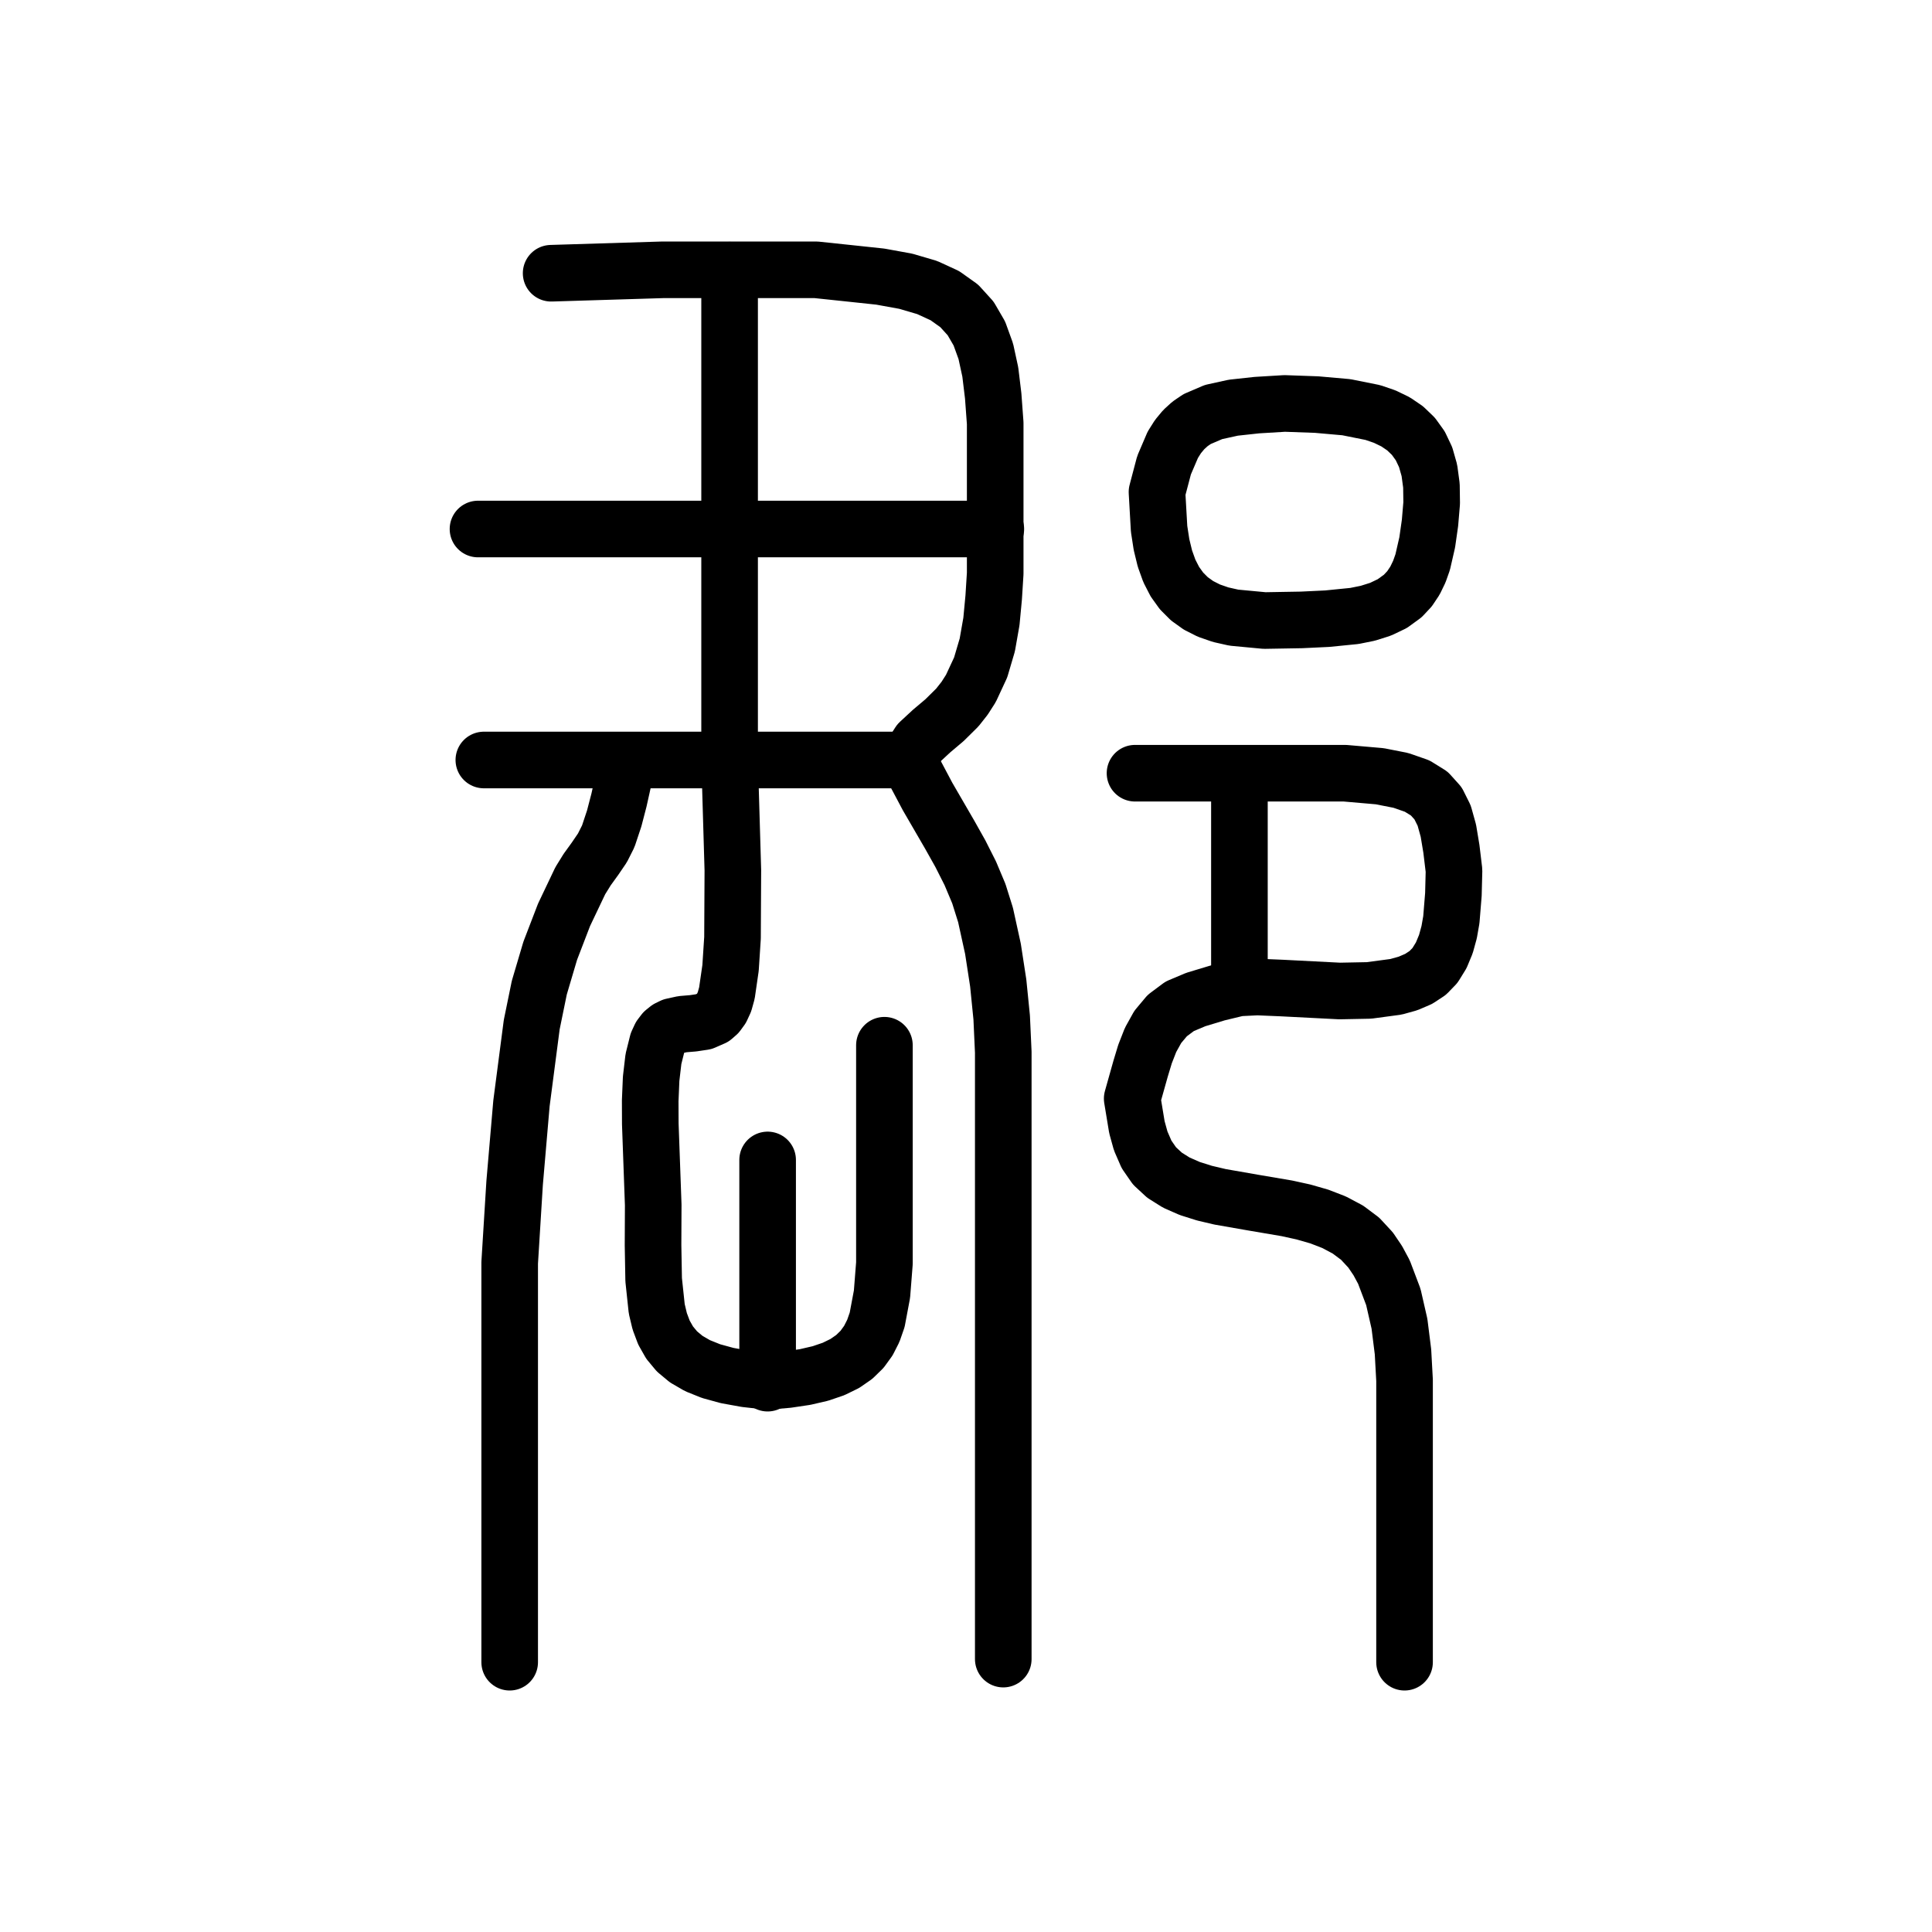
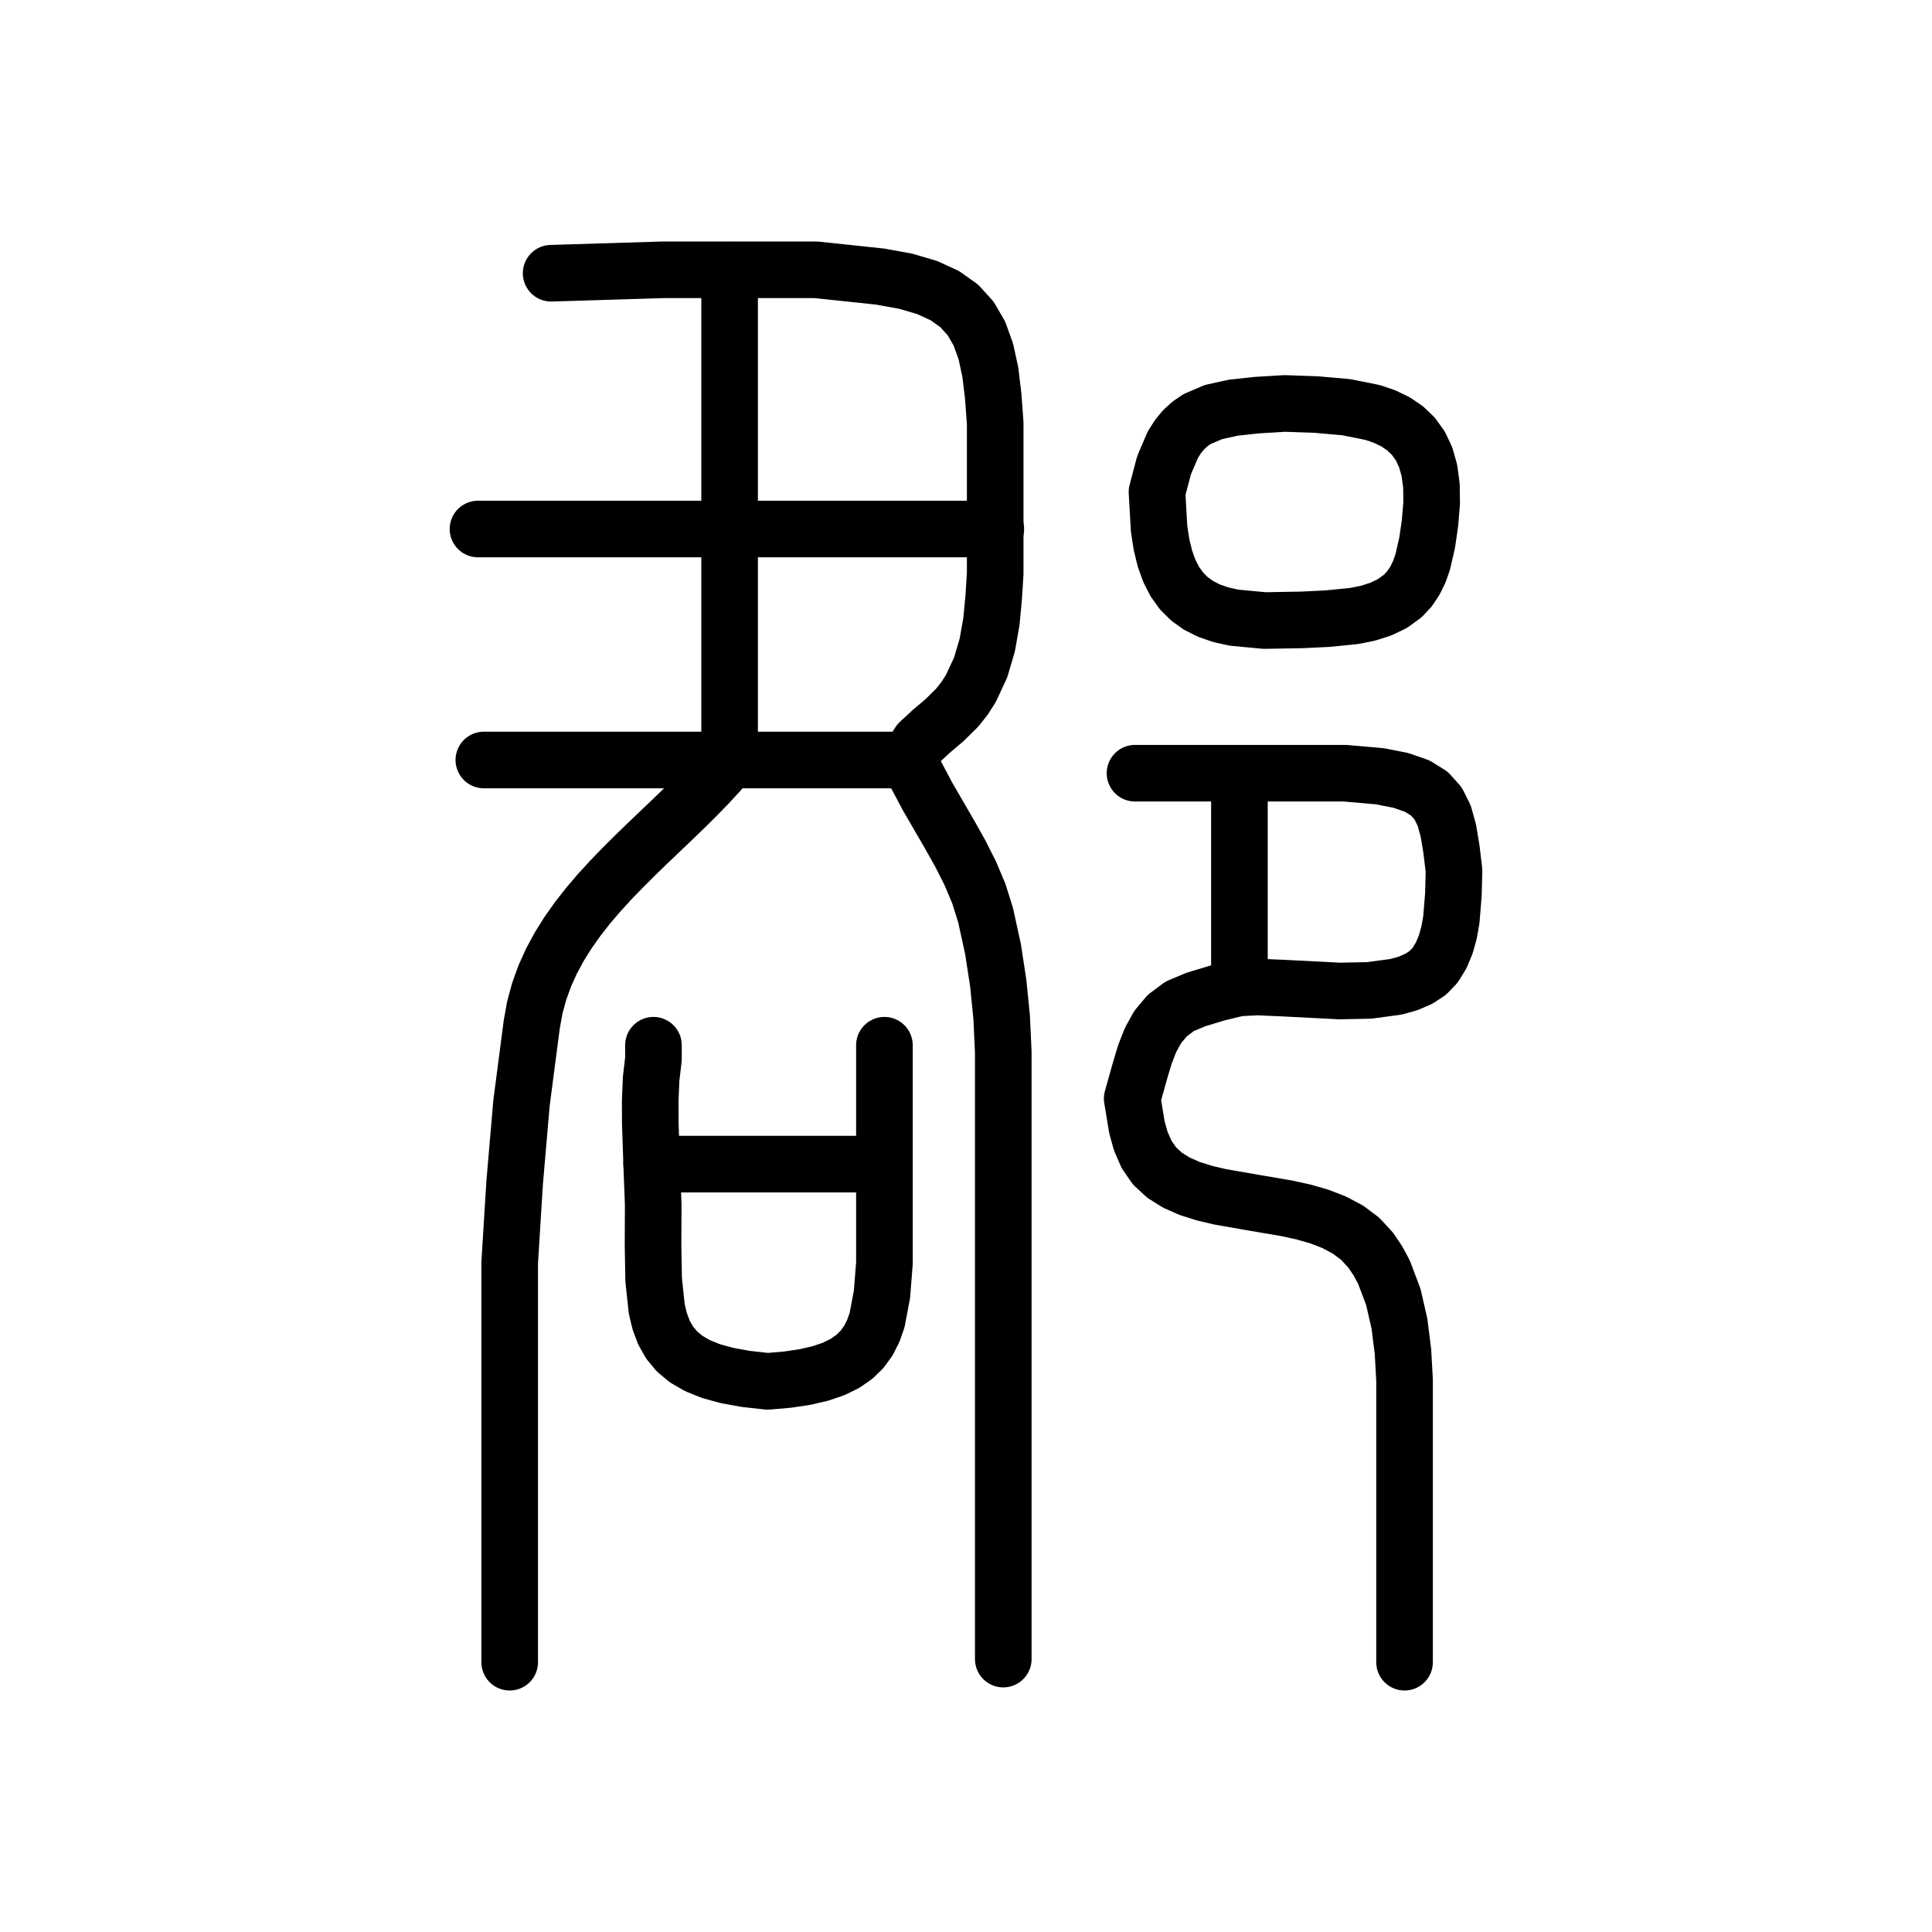
<svg xmlns="http://www.w3.org/2000/svg" viewBox="0 0 1024 1024" data-codepoint="U+3E235" data-advance="1024" data-schema="seal-centerline-1">
  <g transform="matrix(1 0 0 -1 0 832)" fill="none" stroke="#000" stroke-width="30" stroke-linecap="round" stroke-linejoin="round">
-     <path id="stroke-1" d="M 332.427 427.544 L 328.08 407.976 L 325.548 398.243 L 322.396 388.76 L 319.3 382.615 L 315.355 376.823 L 311.225 371.114 L 307.574 365.223 L 298.965 347.137 L 291.637 328.084 L 285.842 308.522 L 281.828 288.909 L 276.389 247.212 L 272.77 205.093 L 270.142 162.684 L 270.142 120.121 L 270.142 35.065 L 270.142 -49.0" />
-     <path id="stroke-2" d="M 386.704 688.823 L 386.704 551.611 L 386.704 429.449 L 388.428 370.734 L 388.245 334.941 L 387.206 318.972 L 385.273 305.635 L 383.989 301.023 L 382.33 297.42 L 380.347 294.694 L 378.091 292.714 L 372.969 290.47 L 367.374 289.636 L 361.719 289.162 L 356.414 287.998 L 354.022 286.83 L 351.872 285.095 L 350.015 282.663 L 348.503 279.402 L 346.341 270.724 L 345.115 260.253 L 344.624 248.588 L 344.669 236.331 L 346.22 193.376 L 346.125 171.99 L 346.452 153.686 L 348.085 138.307 L 349.669 131.666 L 351.912 125.699 L 354.925 120.385 L 358.817 115.705 L 363.701 111.641 L 369.686 108.171 L 376.884 105.278 L 385.404 102.941 L 395.359 101.141 L 406.858 99.859 L 417.447 100.775 L 426.75 102.161 L 434.848 104.037 L 441.828 106.421 L 447.772 109.333 L 452.765 112.791 L 456.892 116.815 L 460.237 121.424 L 462.883 126.636 L 464.915 132.471 L 467.474 146.084 L 468.759 162.415 L 468.759 181.618 L 468.759 278.008" />
-     <path id="stroke-3" d="M 406.858 98.893 L 406.858 217.207" />
+     <path id="stroke-1" d="M 386.704 429.188 L 381.033 422.624 L 375.069 416.172 L 368.868 409.804 L 362.487 403.495 L 355.982 397.218 L 349.409 390.947 L 342.824 384.655 L 336.285 378.315 L 329.847 371.901 L 323.567 365.387 L 317.5 358.746 L 311.704 351.952 L 306.235 344.979 L 301.148 337.799 L 296.501 330.386 L 292.35 322.715 L 288.751 314.758 L 285.76 306.489 L 283.434 297.881 L 281.828 288.909 L 276.389 247.212 L 272.77 205.093 L 270.142 162.684 L 270.142 120.121 L 270.142 35.065 L 270.142 -49.0" />
+     <path id="stroke-2" d="M 386.704 688.823 L 386.704 429.188" />
+     <path id="stroke-3" d="M 345.4 215.0 L 468.759 215.0" />
    <path id="stroke-4" d="M 481.288 429.188 L 256.447 429.188" />
    <path id="stroke-5" d="M 481.288 429.188 L 487.189 438.425 L 493.75 444.503 L 500.608 450.29 L 507.404 457.012 L 511.268 461.914 L 514.589 467.108 L 519.77 478.246 L 523.286 490.166 L 525.475 502.608 L 526.676 515.315 L 527.475 528.027 L 527.475 551.611 L 527.475 591.334 L 527.475 607.7 L 526.413 622.16 L 524.879 634.829 L 522.495 645.82 L 519.078 655.249 L 514.443 663.229 L 508.407 669.873 L 500.786 675.298 L 491.397 679.616 L 480.056 682.941 L 466.578 685.388 L 450.781 687.071 L 432.481 689.0 L 411.493 689.0 L 381.535 689.0 L 351.43 689.0 L 292.112 687.18" />
    <path id="stroke-6" d="M 481.288 429.188 L 486.162 420.146 L 491.634 409.824 L 503.323 389.668 L 509.016 379.529 L 514.261 369.148 L 518.794 358.374 L 522.353 347.055 L 526.291 329.107 L 529.081 310.974 L 530.915 292.699 L 531.754 274.329 L 531.754 237.481 L 531.754 200.789 L 531.754 76.676 L 531.754 -47.358" />
    <path id="stroke-7" d="M 527.806 551.611 L 253.346 551.611" />
    <path id="stroke-8" d="M 656.919 421.839 L 656.919 308.656" />
    <path id="stroke-9" d="M 601.579 422.182 L 656.919 422.182 L 693.938 422.182 L 712.832 422.182 L 731.286 420.579 L 742.498 418.377 L 751.125 415.365 L 757.562 411.37 L 762.202 406.219 L 765.438 399.738 L 767.663 391.754 L 769.27 382.094 L 770.654 370.585 L 770.332 357.921 L 769.242 344.524 L 768.082 337.924 L 766.338 331.588 L 763.878 325.665 L 760.572 320.303 L 756.733 316.327 L 751.924 313.169 L 746.275 310.745 L 739.919 308.974 L 725.611 307.056 L 710.053 306.75 L 679.398 308.32 L 666.407 308.868 L 656.379 308.373 L 645.219 305.681 L 633.774 302.222 L 625.279 298.641 L 618.679 293.719 L 613.64 287.701 L 609.825 280.831 L 606.898 273.353 L 604.523 265.513 L 600.083 249.721 L 602.586 234.548 L 604.608 227.244 L 607.699 220.133 L 611.905 214.054 L 617.22 209.126 L 623.497 205.186 L 630.592 202.072 L 638.358 199.618 L 646.65 197.662 L 664.229 194.588 L 682.163 191.54 L 690.899 189.617 L 699.286 187.21 L 707.18 184.155 L 714.433 180.289 L 720.901 175.448 L 726.438 169.468 L 730.262 163.822 L 733.518 157.758 L 738.504 144.586 L 741.751 130.367 L 743.612 115.518 L 744.439 100.454 L 744.439 85.592 L 744.439 58.139 L 744.439 -49.0" />
    <path id="stroke-10" d="M 613.229 571.239 L 614.344 551.688 L 615.627 543.361 L 617.43 535.948 L 619.782 529.406 L 622.711 523.696 L 626.244 518.777 L 630.41 514.609 L 635.236 511.151 L 640.75 508.363 L 646.981 506.205 L 653.957 504.635 L 670.252 503.102 L 689.861 503.44 L 703.431 504.087 L 717.871 505.529 L 724.959 506.962 L 731.712 509.089 L 737.948 512.077 L 743.482 516.091 L 747.079 519.936 L 749.978 524.286 L 752.271 529.031 L 754.053 534.06 L 756.454 544.537 L 757.927 554.84 L 758.817 565.359 L 758.69 574.624 L 757.602 582.715 L 755.608 589.715 L 752.761 595.704 L 749.118 600.764 L 744.733 604.976 L 739.66 608.422 L 733.954 611.183 L 727.671 613.34 L 713.591 616.169 L 697.856 617.56 L 680.907 618.164 L 666.167 617.273 L 653.668 615.914 L 643.186 613.61 L 634.498 609.884 L 630.757 607.339 L 627.381 604.261 L 624.343 600.588 L 621.613 596.263 L 616.97 585.415 L 613.229 571.239" />
+     <path id="stroke-11" d="M 346.341 278.008 L 346.341 270.724 L 345.115 260.253 L 344.624 248.588 L 344.669 236.331 L 345.4 215.0 L 346.22 193.376 L 346.125 171.99 L 346.452 153.686 L 348.085 138.307 L 349.669 131.666 L 351.912 125.699 L 354.925 120.385 L 358.817 115.705 L 363.701 111.641 L 369.686 108.171 L 376.884 105.278 L 385.404 102.941 L 395.359 101.141 L 406.858 99.859 L 417.447 100.775 L 426.75 102.161 L 434.848 104.037 L 441.828 106.421 L 447.772 109.333 L 452.765 112.791 L 456.892 116.815 L 460.237 121.424 L 462.883 126.636 L 464.915 132.471 L 467.474 146.084 L 468.759 162.415 L 468.759 181.618 L 468.759 278.008" />
  </g>
</svg>
